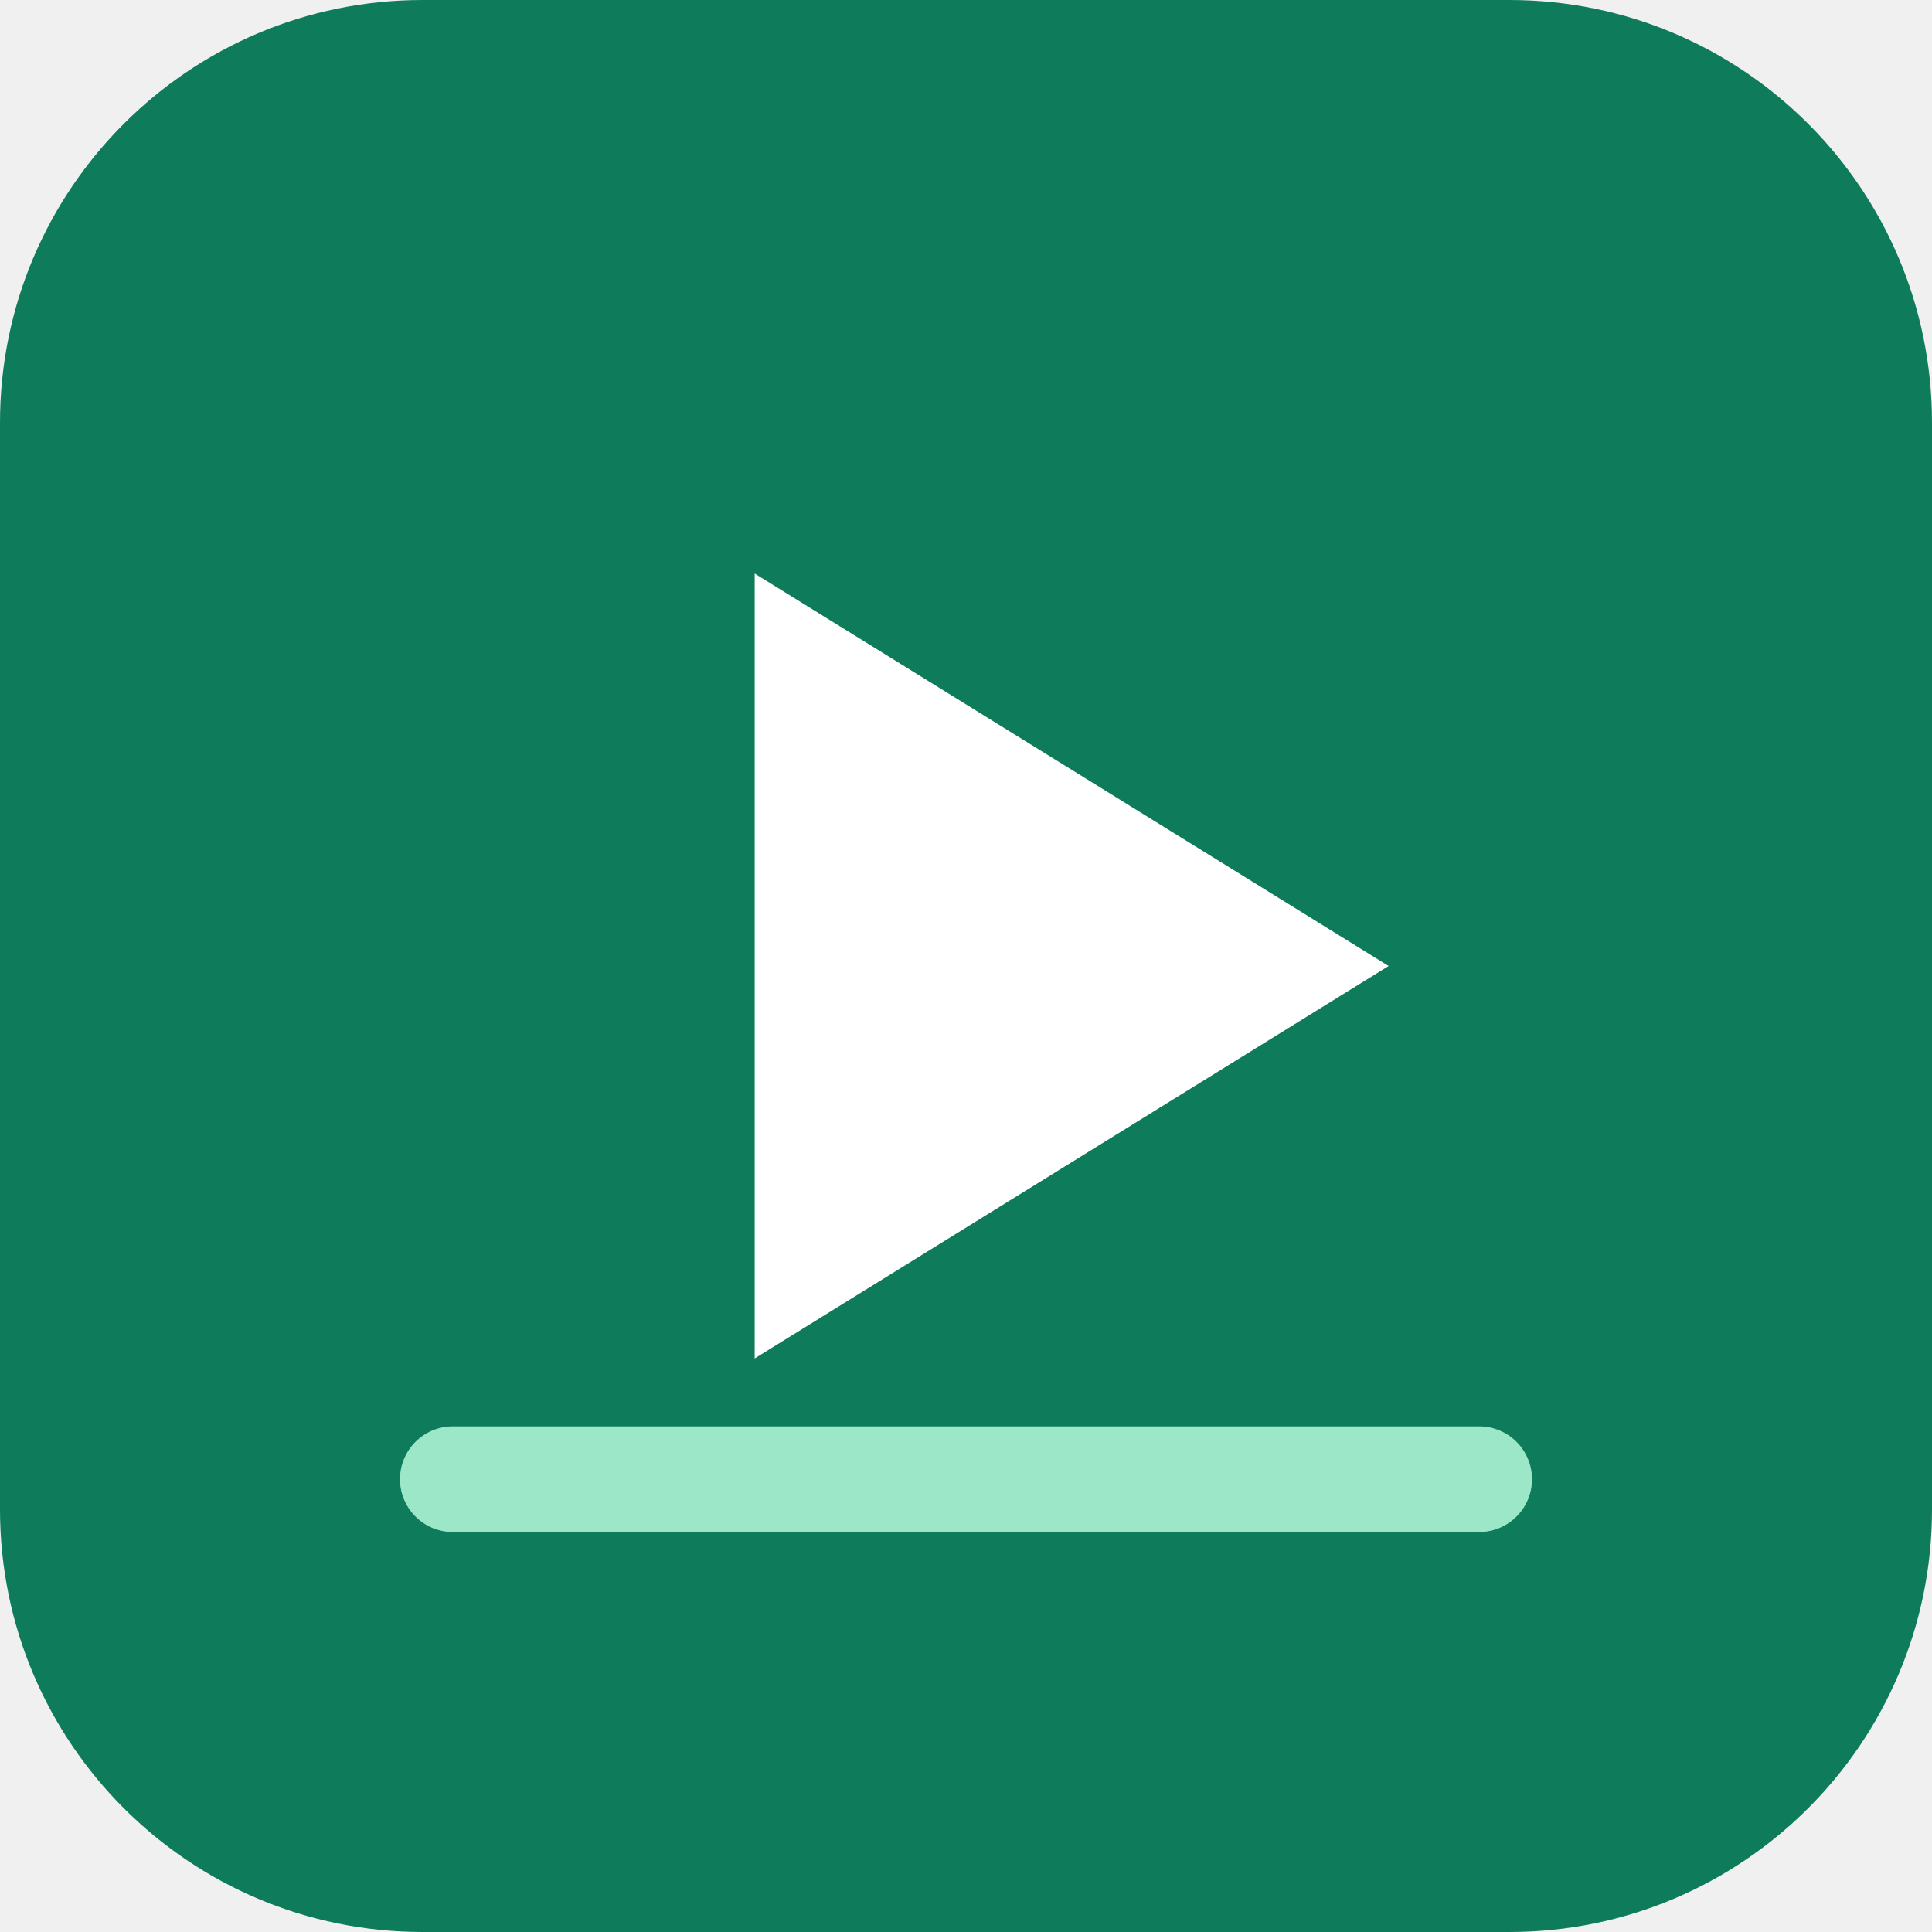
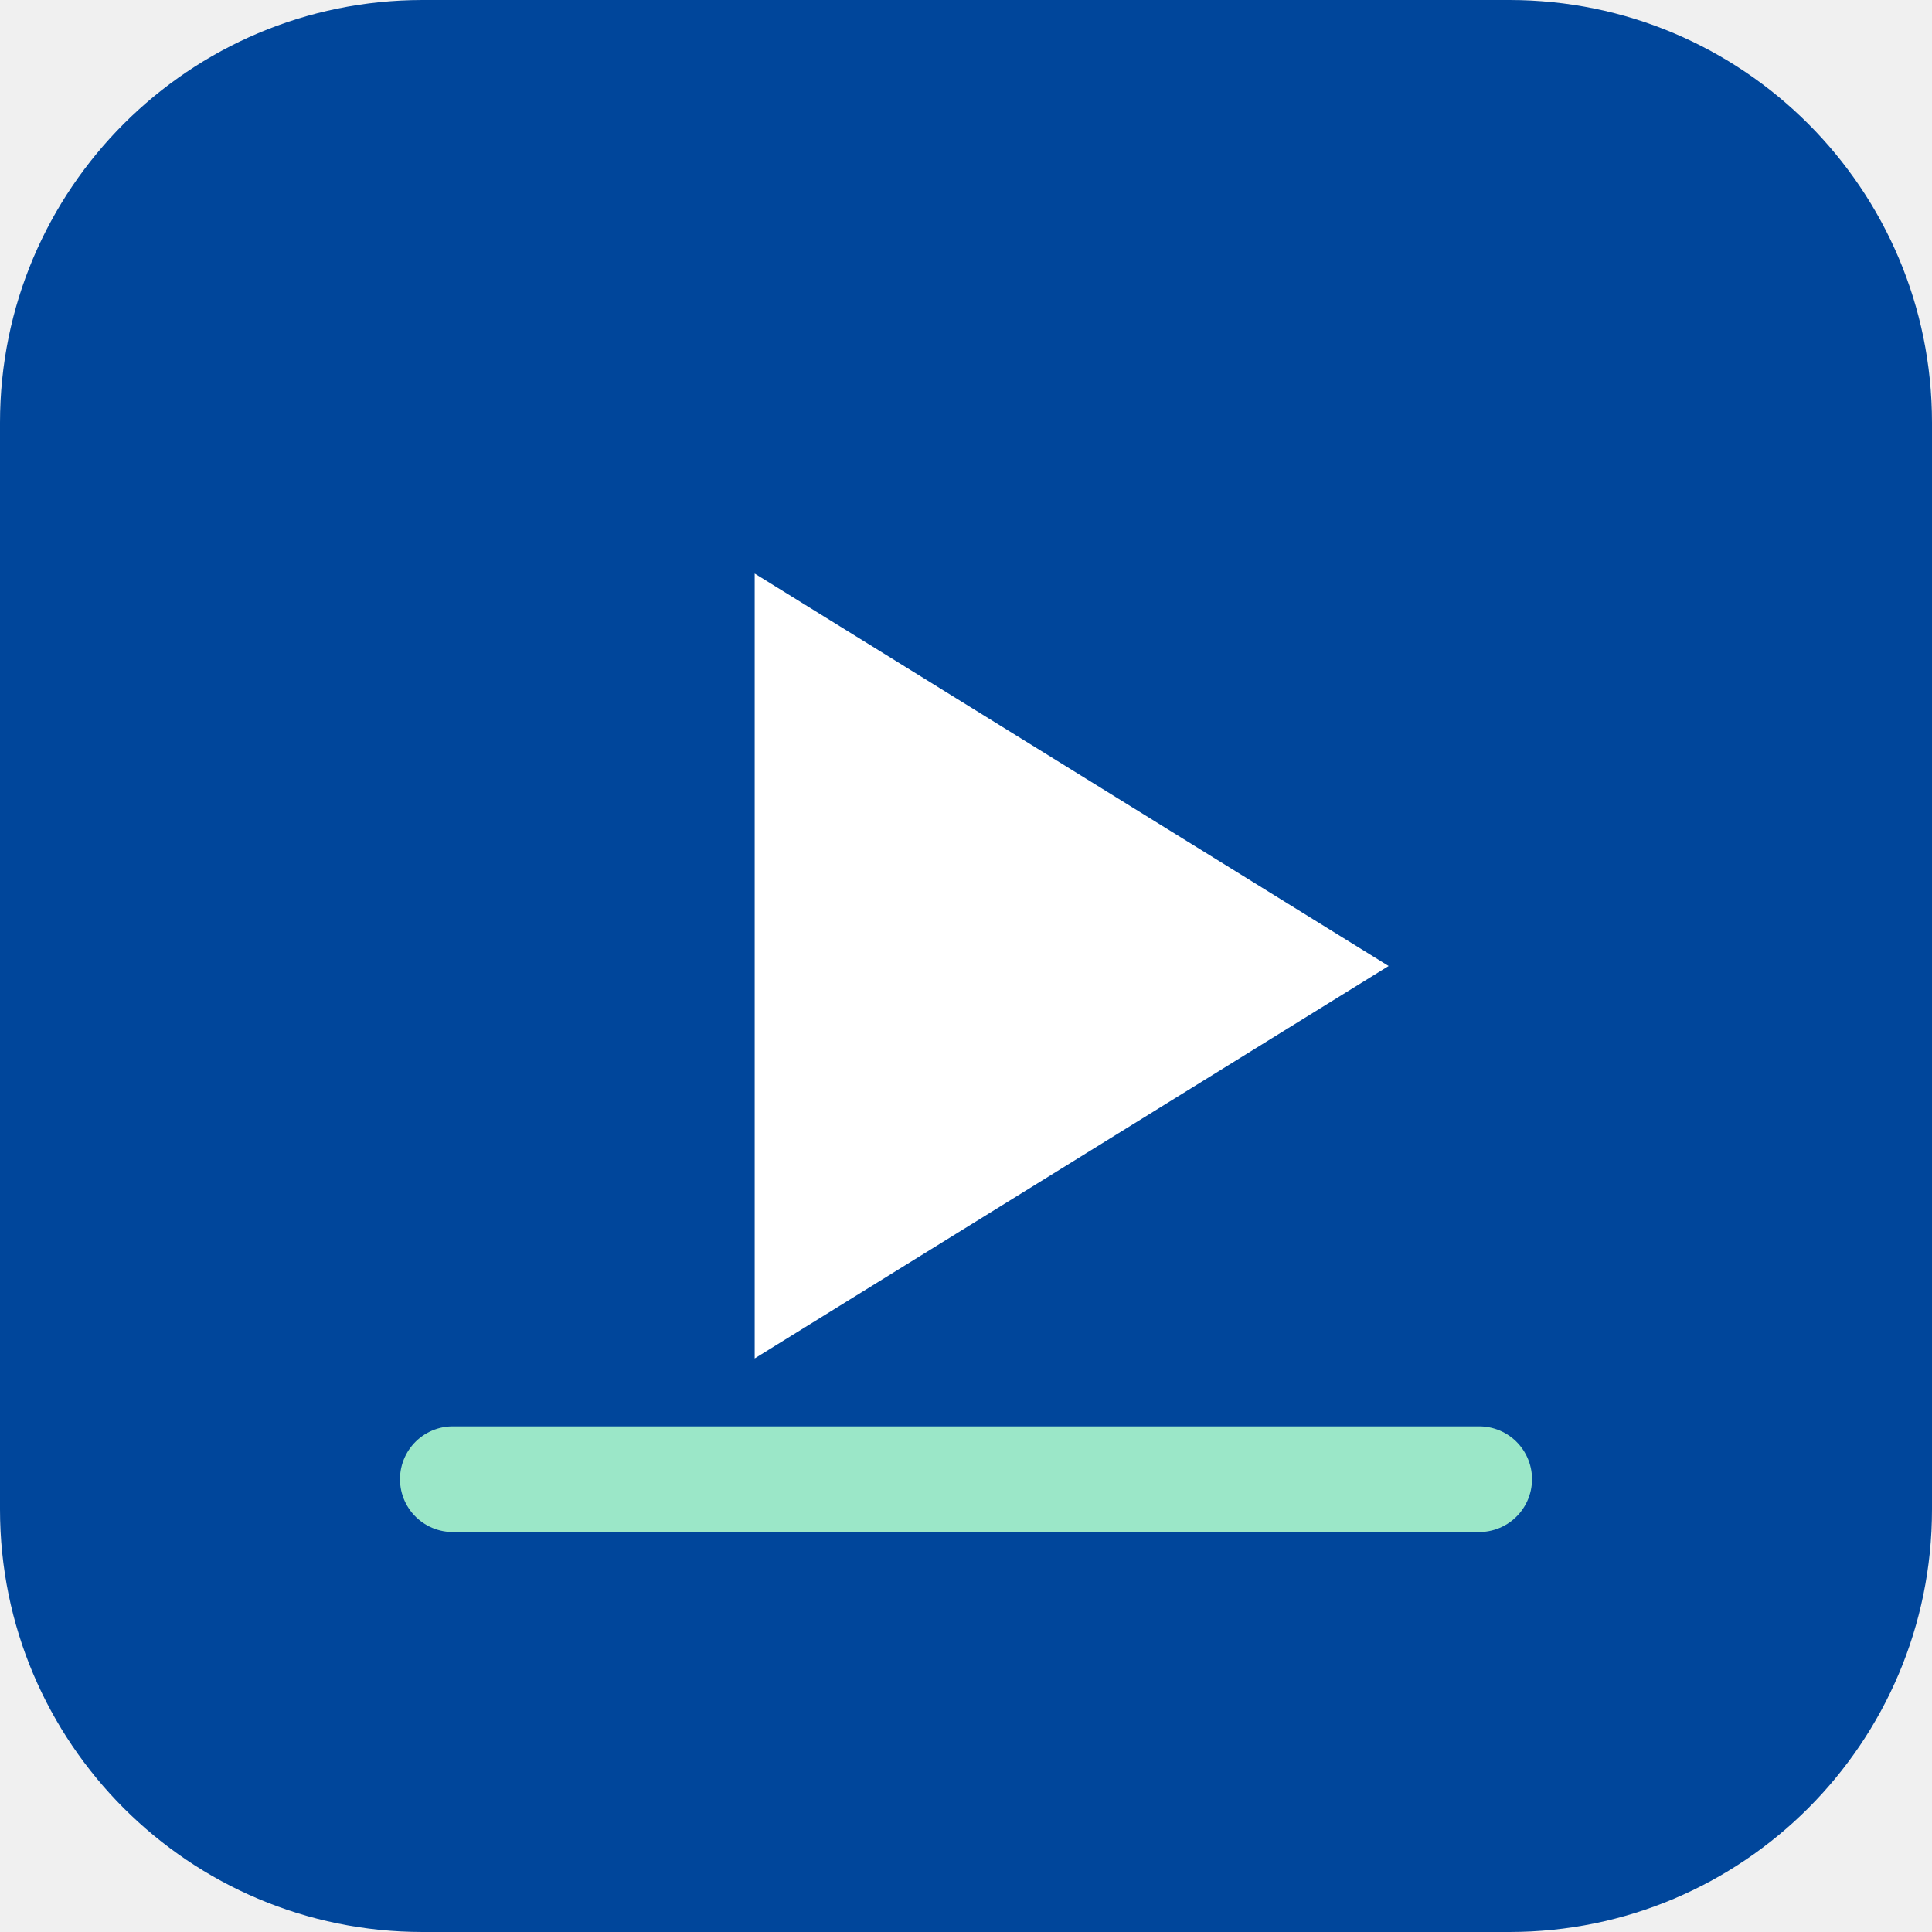
<svg xmlns="http://www.w3.org/2000/svg" viewBox="0 0 512 512">
-   <rect width="512" height="512" rx="112" fill="#0e7c5a" />
+   <rect width="512" height="512" rx="112" fill="#00469b" />
  <path d="M200 152v208l168-104z" fill="#fff" />
  <path d="M120 392h272" stroke="#9be7c8" stroke-width="28" stroke-linecap="round" />
</svg>
